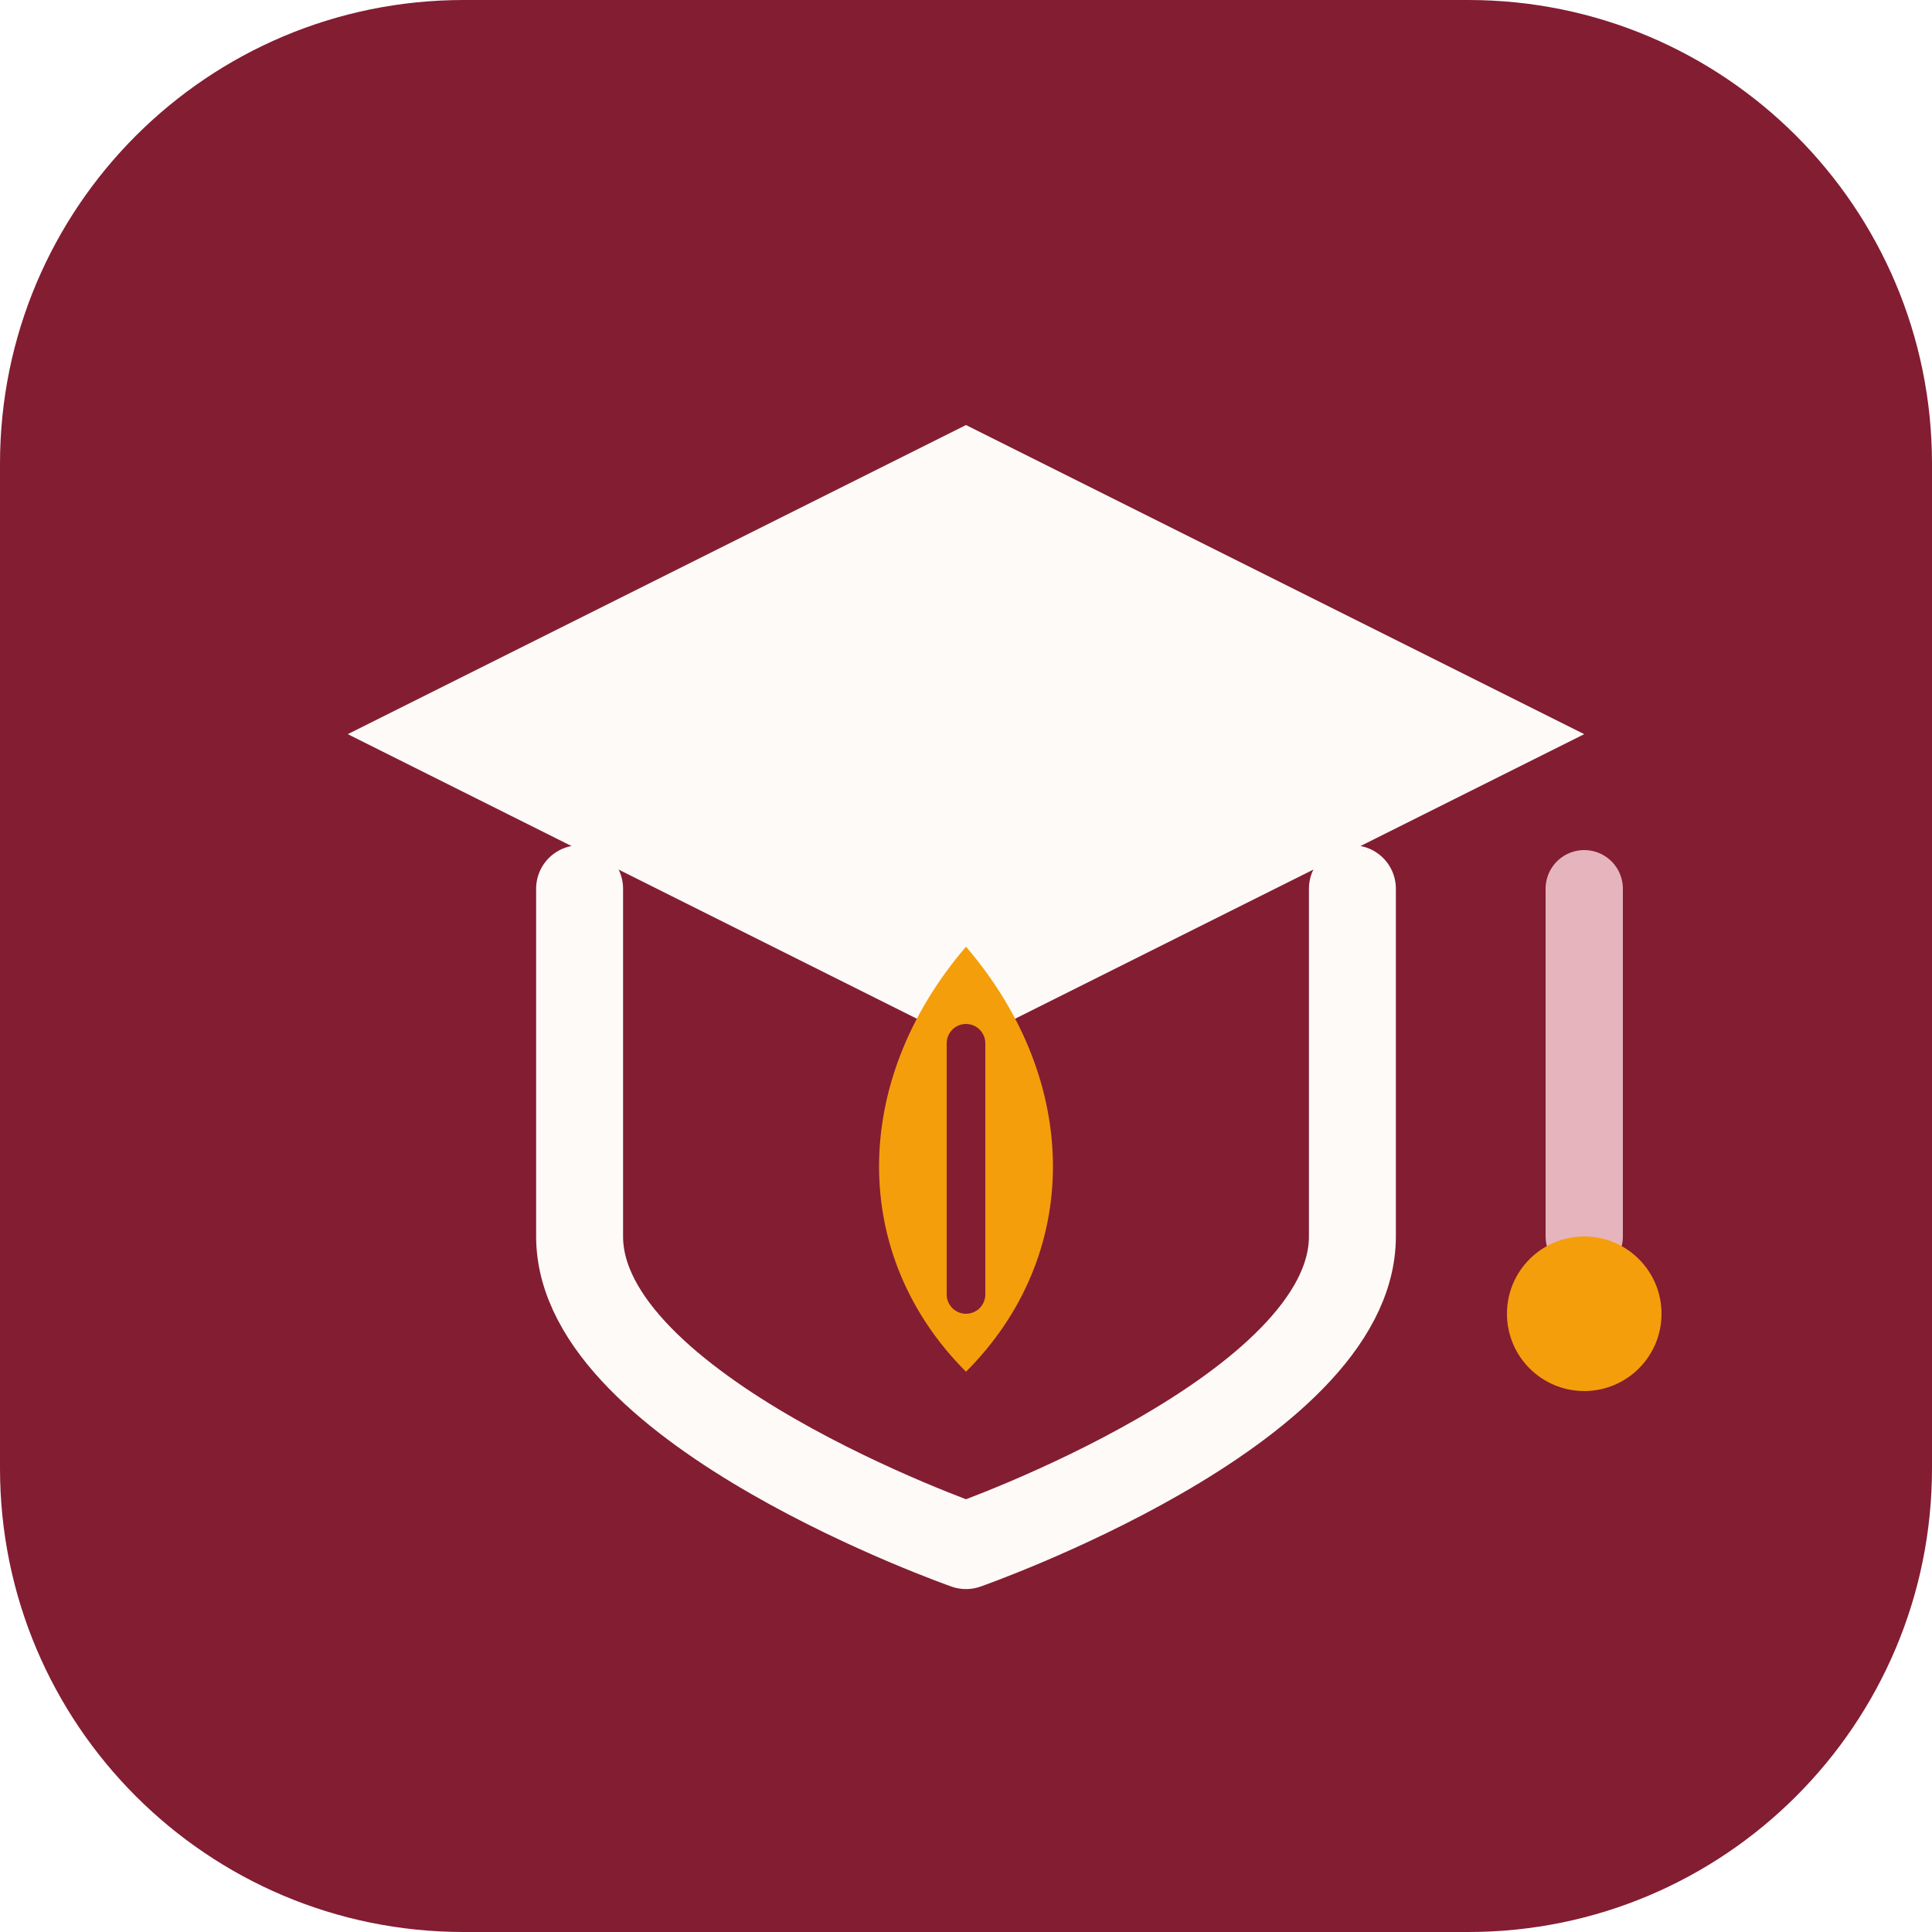
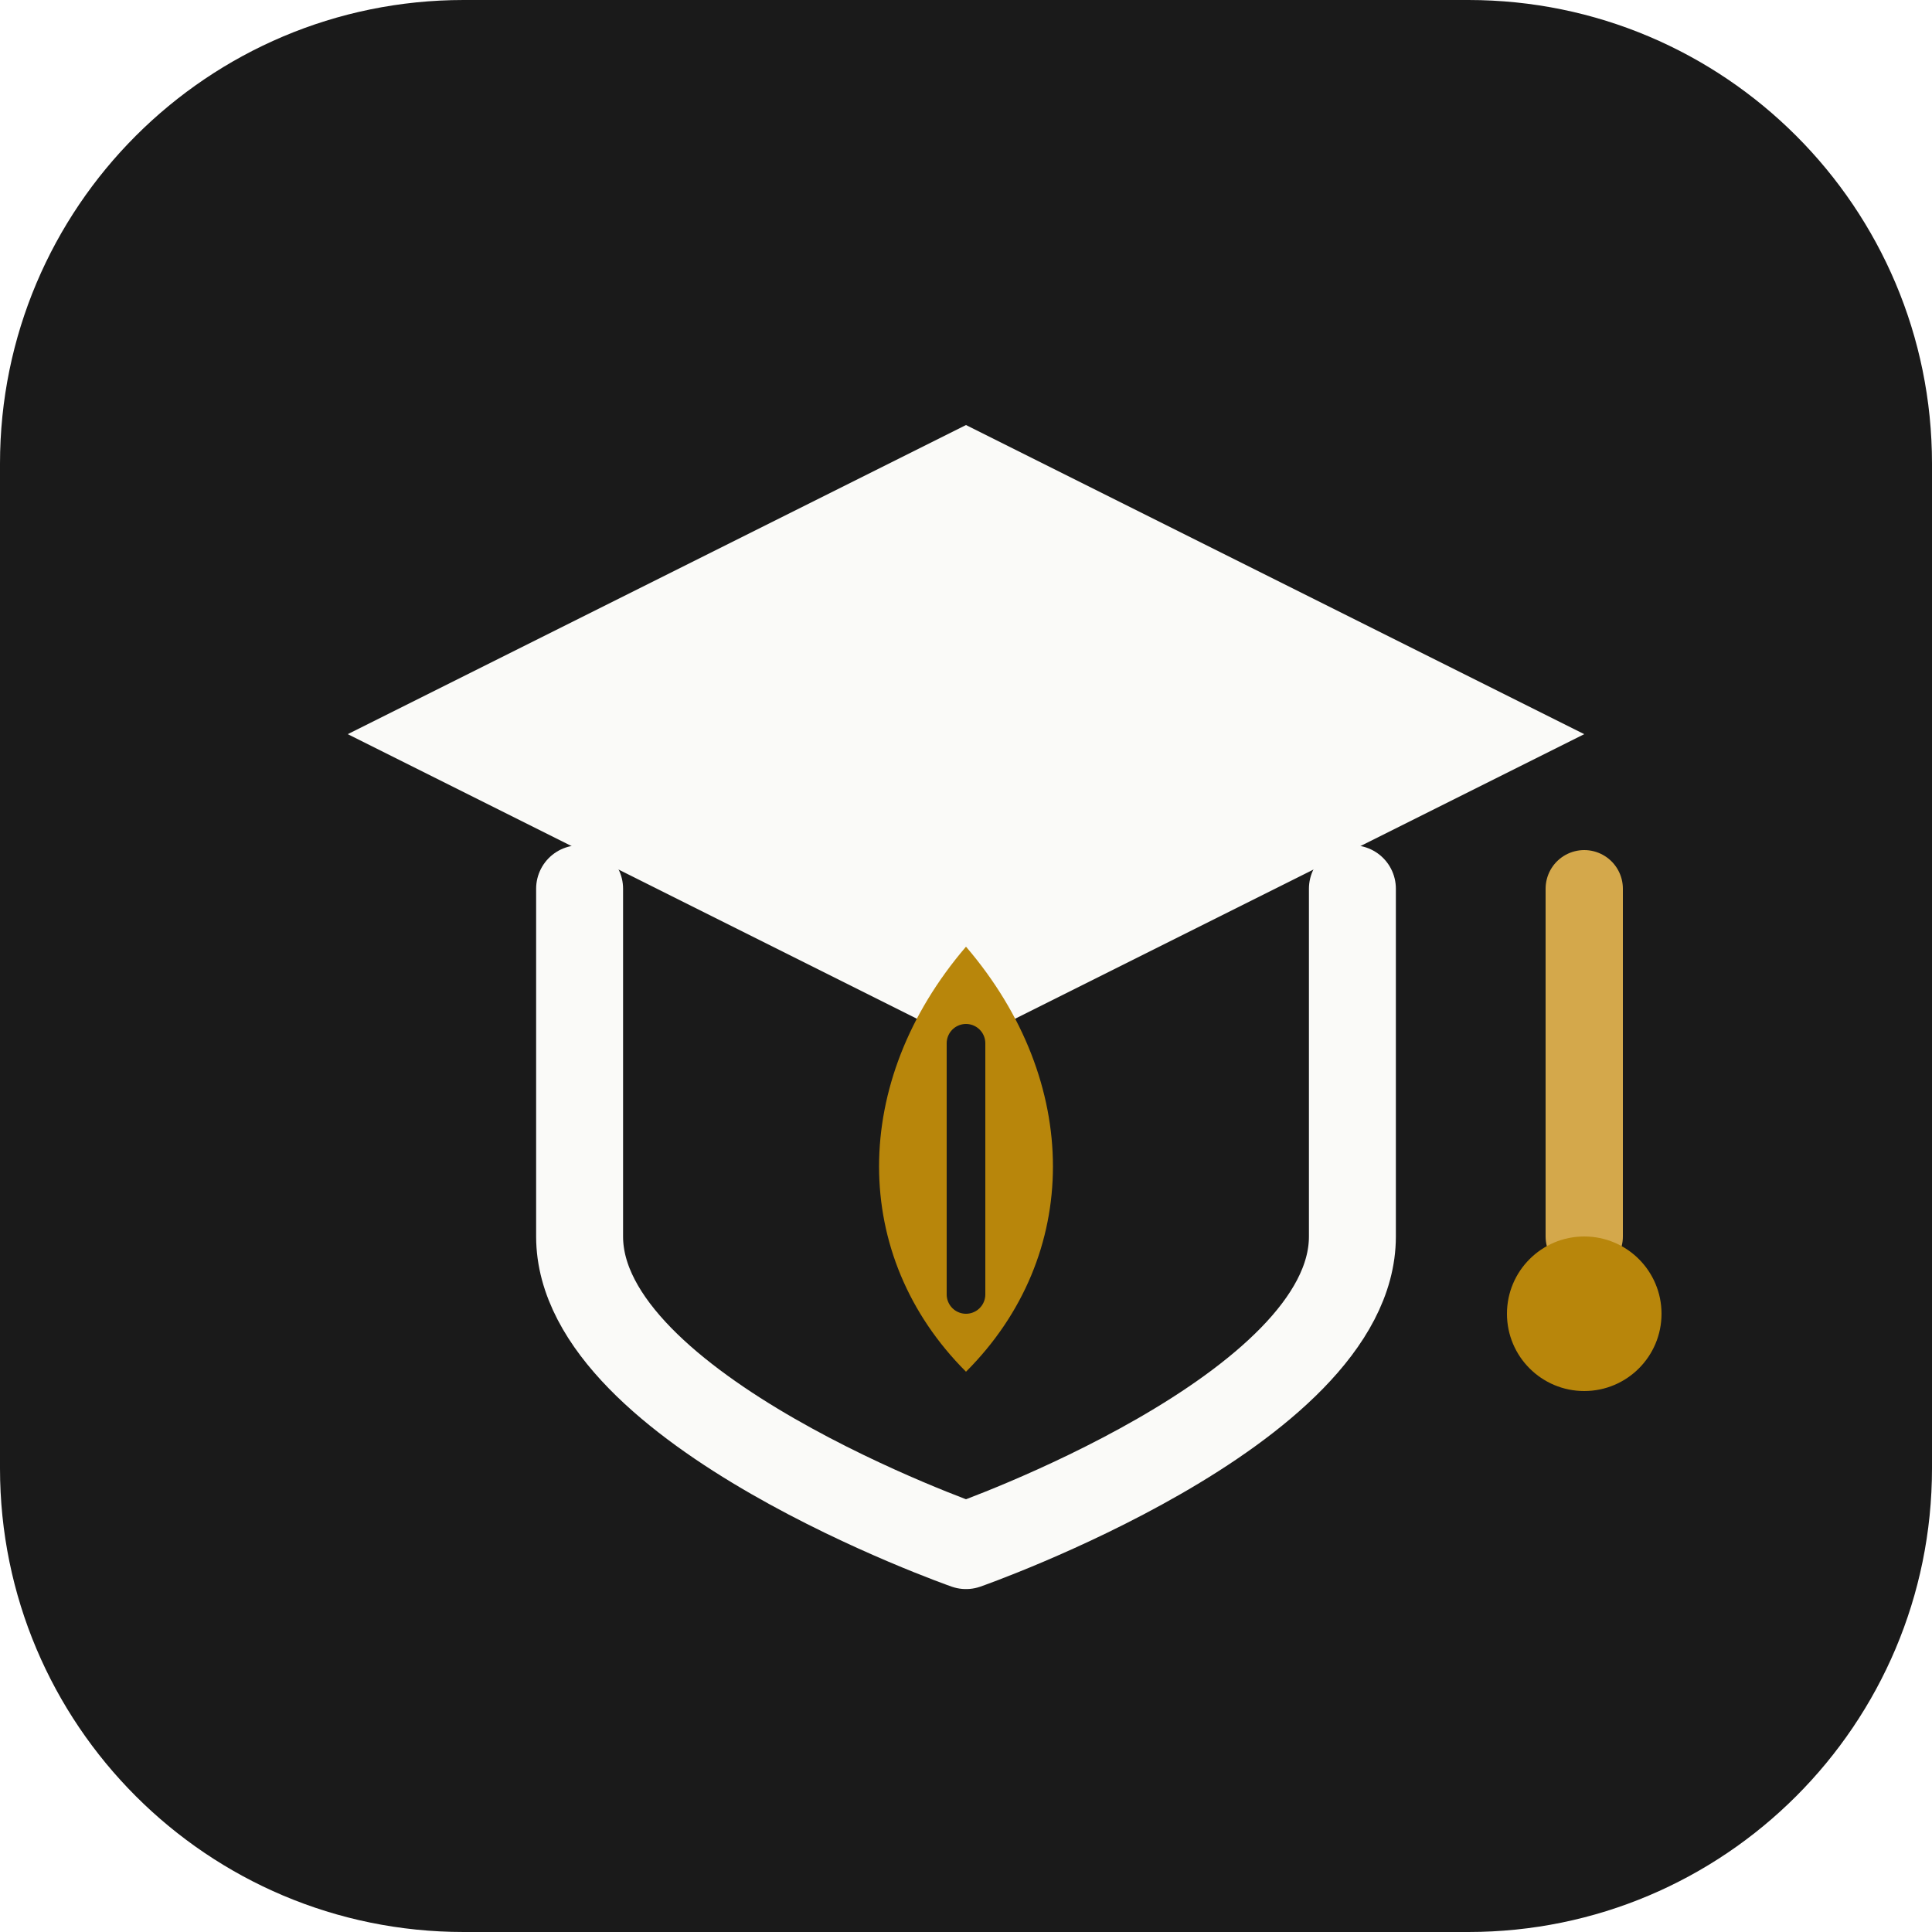
<svg xmlns="http://www.w3.org/2000/svg" viewBox="0 0 100 100" fill="none">
-   <rect width="100" height="100" rx="24" fill="#831d32" />
-   <path d="M50 22L18 38L50 54L82 38L50 22Z" fill="#fdfaf7" />
-   <path d="M82 46V64" stroke="#e5b4bc" stroke-width="4" stroke-linecap="round" />
-   <circle cx="82" cy="68" r="4" fill="#f59e0b" />
-   <path d="M30 46V64C30 73 50 80 50 80C50 80 70 73 70 64V46" stroke="#fdfaf7" stroke-width="4.5" stroke-linecap="round" stroke-linejoin="round" />
-   <path d="M50 49C44 56 44 65 50 71C56 65 56 56 50 49Z" fill="#f59e0b" />
-   <path d="M50 54V67" stroke="#831d32" stroke-width="2" stroke-linecap="round" />
+   <rect width="100" height="100" rx="24" fill="#1A1A1A" />
+   <path d="M50 22L18 38L50 54L82 38L50 22Z" fill="#FAFAF8" />
+   <path d="M82 46V64" stroke="#D4A84B" stroke-width="4" stroke-linecap="round" />
+   <circle cx="82" cy="68" r="4" fill="#B8860B" />
+   <path d="M30 46V64C30 73 50 80 50 80C50 80 70 73 70 64V46" stroke="#FAFAF8" stroke-width="4.5" stroke-linecap="round" stroke-linejoin="round" />
+   <path d="M50 49C44 56 44 65 50 71C56 65 56 56 50 49Z" fill="#B8860B" />
+   <path d="M50 54V67" stroke="#1A1A1A" stroke-width="2" stroke-linecap="round" />
</svg>
